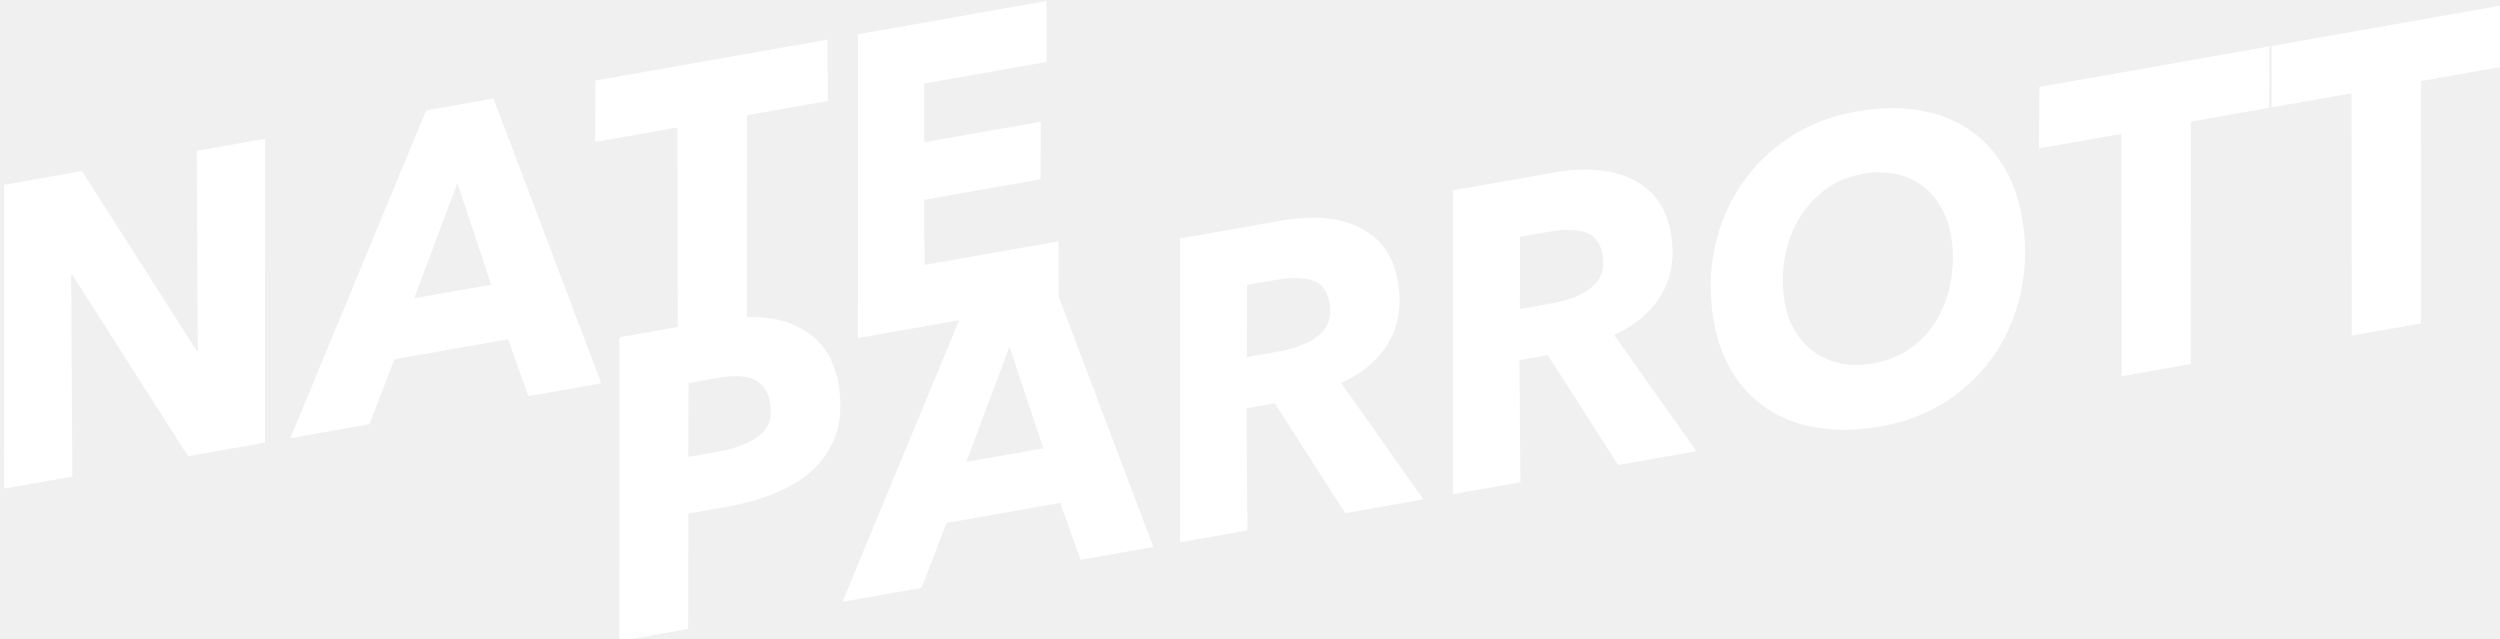
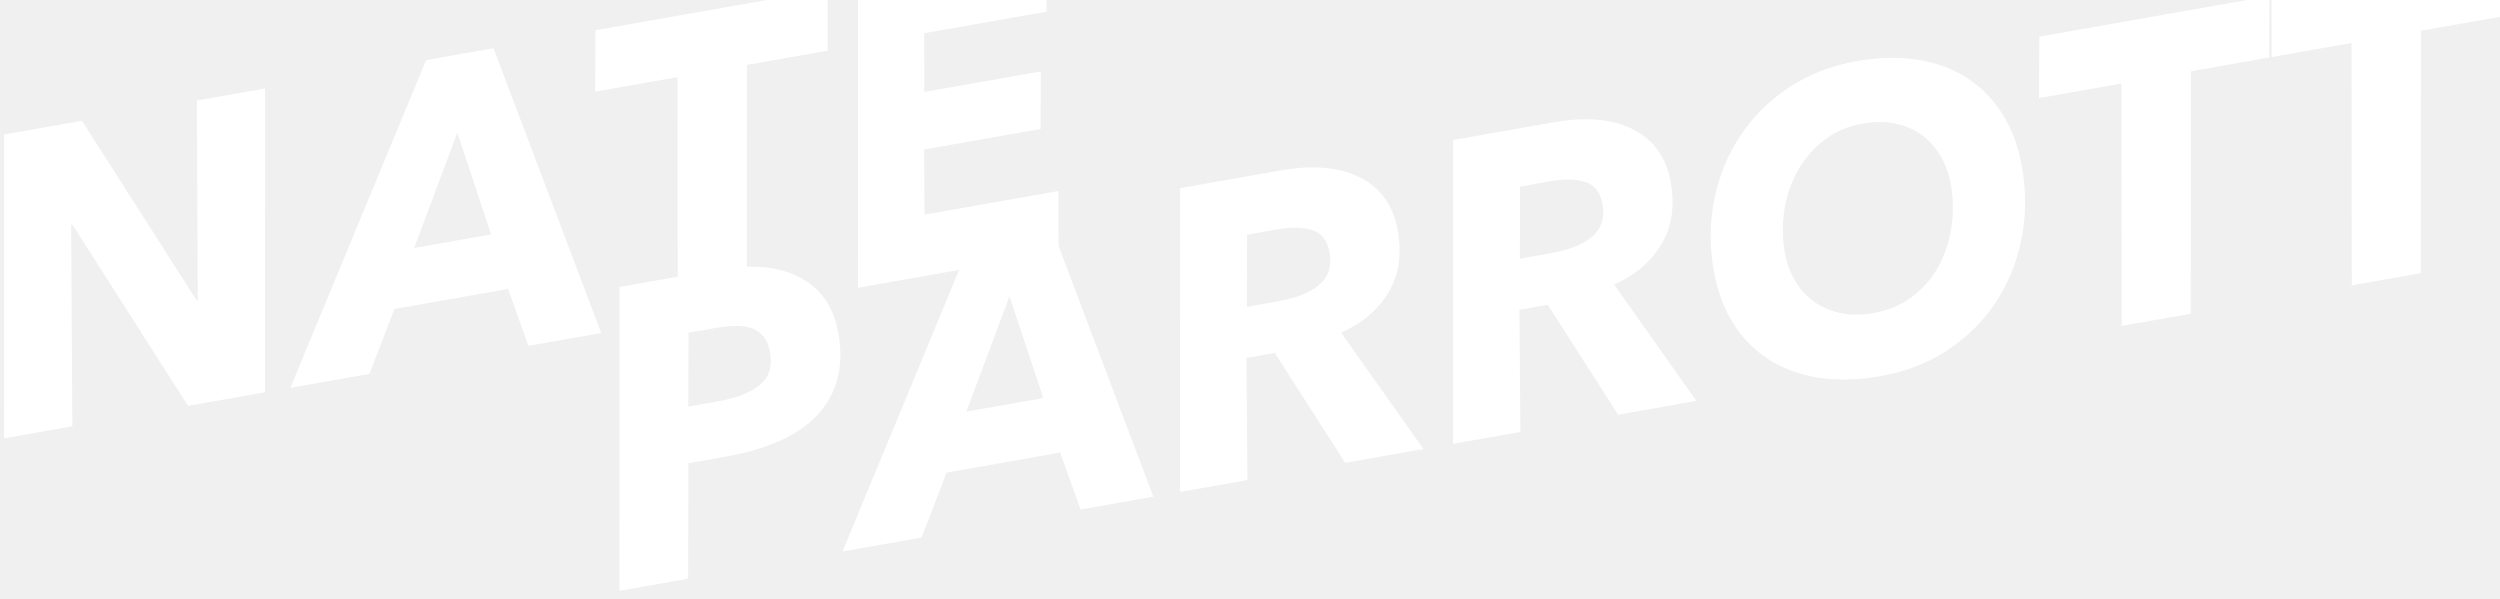
- <svg xmlns="http://www.w3.org/2000/svg" width="497px" height="127px" viewBox="0 0 497 127" version="1.1">
+ <svg xmlns="http://www.w3.org/2000/svg" width="497px" height="119px" viewBox="0 0 497 119" version="1.1">
  <defs />
  <g id="Page-1-Copy" stroke="none" stroke-width="1" fill="none" fill-rule="evenodd">
-     <g id="name-copy" transform="translate(-10, -1)" fill="#FFFFFF">
+     <g id="name-copy" transform="translate(-10, -11)" fill="#FFFFFF">
      <path d="M41.1,79.401 L24.72,39.921 L24.468,39.921 L17.748,79.401 L3.972,79.401 L14.472,19.929 L30.18,19.929 L46.476,59.157 L46.644,59.157 L53.364,19.929 L67.14,19.929 L56.64,79.401 L41.1,79.401 Z M109.812,79.401 L107.796,67.557 L84.864,67.557 L77.724,79.401 L61.764,79.401 L99.648,19.929 L113.256,19.929 L124.512,79.401 L109.812,79.401 Z M103.26,35.217 L90.828,56.301 L106.368,56.301 L103.26,35.217 Z M162.312,31.941 L153.912,79.401 L139.968,79.401 L148.284,31.941 L131.652,31.941 L133.836,19.929 L180.708,19.929 L178.608,31.941 L162.312,31.941 Z M176.34,79.401 L186.84,19.929 L224.892,19.929 L222.792,31.857 L198.096,31.857 L196.08,43.365 L219.6,43.365 L217.584,54.621 L194.064,54.621 L191.88,67.389 L218.928,67.389 L216.828,79.401 L176.34,79.401 Z" id="NATE" transform="translate(114.4324, 49.66539) rotate(-10) translate(-114.4324, -49.66539) " />
      <path d="M155.097,35.528 C162.097,35.528 167.459,36.984 171.183,39.896 C174.907,42.808 176.769,46.868 176.769,52.076 C176.769,55.604 176.153,58.656 174.921,61.232 C173.689,63.808 171.925,65.922 169.629,67.574 C167.333,69.226 164.575,70.444 161.355,71.228 C158.135,72.012 154.537,72.404 150.561,72.404 L142.917,72.404 L138.885,95 L125.025,95 L135.525,35.528 L155.097,35.528 Z M150.813,61.316 C154.453,61.316 157.351,60.742 159.507,59.594 C161.663,58.446 162.741,56.416 162.741,53.504 C162.741,52.216 162.503,51.138 162.027,50.27 C161.551,49.402 160.893,48.716 160.053,48.212 C159.213,47.708 158.205,47.358 157.029,47.162 C155.853,46.966 154.565,46.868 153.165,46.868 L147.453,46.868 L144.849,61.316 L150.813,61.316 Z M218.097,95 L216.081,83.156 L193.149,83.156 L186.009,95 L170.049,95 L207.933,35.528 L221.541,35.528 L232.797,95 L218.097,95 Z M211.545,50.816 L199.113,71.9 L214.653,71.9 L211.545,50.816 Z M287.313,95 L271.521,95 L261.525,71.06 L255.813,71.06 L251.781,95 L238.173,95 L248.673,35.528 L269.001,35.528 C275.553,35.528 280.663,36.914 284.331,39.686 C287.999,42.458 289.833,46.336 289.833,51.32 C289.833,56.136 288.517,60.07 285.885,63.122 C283.253,66.174 279.697,68.26 275.217,69.38 L287.313,95 Z M263.877,61.064 C267.629,61.064 270.541,60.448 272.613,59.216 C274.685,57.984 275.721,56.024 275.721,53.336 C275.721,50.872 274.853,49.192 273.117,48.296 C271.381,47.4 269.057,46.952 266.145,46.952 L260.181,46.952 L257.661,61.064 L263.877,61.064 Z M342.417,95 L326.625,95 L316.629,71.06 L310.917,71.06 L306.885,95 L293.277,95 L303.777,35.528 L324.105,35.528 C330.657,35.528 335.767,36.914 339.435,39.686 C343.103,42.458 344.937,46.336 344.937,51.32 C344.937,56.136 343.621,60.07 340.989,63.122 C338.357,66.174 334.801,68.26 330.321,69.38 L342.417,95 Z M318.981,61.064 C322.733,61.064 325.645,60.448 327.717,59.216 C329.789,57.984 330.825,56.024 330.825,53.336 C330.825,50.872 329.957,49.192 328.221,48.296 C326.485,47.4 324.161,46.952 321.249,46.952 L315.285,46.952 L312.765,61.064 L318.981,61.064 Z M385.509,34.016 C389.989,34.016 394.007,34.632 397.563,35.864 C401.119,37.096 404.129,38.86 406.593,41.156 C409.057,43.452 410.947,46.224 412.263,49.472 C413.579,52.72 414.237,56.332 414.237,60.308 C414.237,65.348 413.383,70.066 411.675,74.462 C409.967,78.858 407.573,82.694 404.493,85.97 C401.413,89.246 397.731,91.822 393.447,93.698 C389.163,95.574 384.445,96.512 379.293,96.512 C374.757,96.512 370.697,95.896 367.113,94.664 C363.529,93.432 360.491,91.668 357.999,89.372 C355.507,87.076 353.603,84.304 352.287,81.056 C350.971,77.808 350.313,74.196 350.313,70.22 C350.313,65.18 351.181,60.462 352.917,56.066 C354.653,51.67 357.089,47.834 360.225,44.558 C363.361,41.282 367.071,38.706 371.355,36.83 C375.639,34.954 380.357,34.016 385.509,34.016 L385.509,34.016 Z M380.049,83.912 C383.129,83.912 385.887,83.282 388.323,82.022 C390.759,80.762 392.817,79.082 394.497,76.982 C396.177,74.882 397.465,72.474 398.361,69.758 C399.257,67.042 399.705,64.256 399.705,61.4 C399.705,59.328 399.369,57.382 398.697,55.562 C398.025,53.742 397.059,52.16 395.799,50.816 C394.539,49.472 392.957,48.408 391.053,47.624 C389.149,46.84 386.993,46.448 384.585,46.448 C381.561,46.448 378.831,47.092 376.395,48.38 C373.959,49.668 371.887,51.362 370.179,53.462 C368.471,55.562 367.155,57.956 366.231,60.644 C365.307,63.332 364.845,66.104 364.845,68.96 C364.845,71.032 365.181,72.978 365.853,74.798 C366.525,76.618 367.505,78.2 368.793,79.544 C370.081,80.888 371.663,81.952 373.539,82.736 C375.415,83.52 377.585,83.912 380.049,83.912 L380.049,83.912 Z M450.609,47.54 L442.209,95 L428.265,95 L436.581,47.54 L419.949,47.54 L422.133,35.528 L469.005,35.528 L466.905,47.54 L450.609,47.54 Z M497.061,47.54 L488.661,95 L474.717,95 L483.033,47.54 L466.401,47.54 L468.585,35.528 L515.457,35.528 L513.357,47.54 L497.061,47.54 Z" id="PARROTT" transform="translate(320.2411, 65.264) rotate(-10) translate(-320.2411, -65.264) " />
    </g>
  </g>
</svg>
